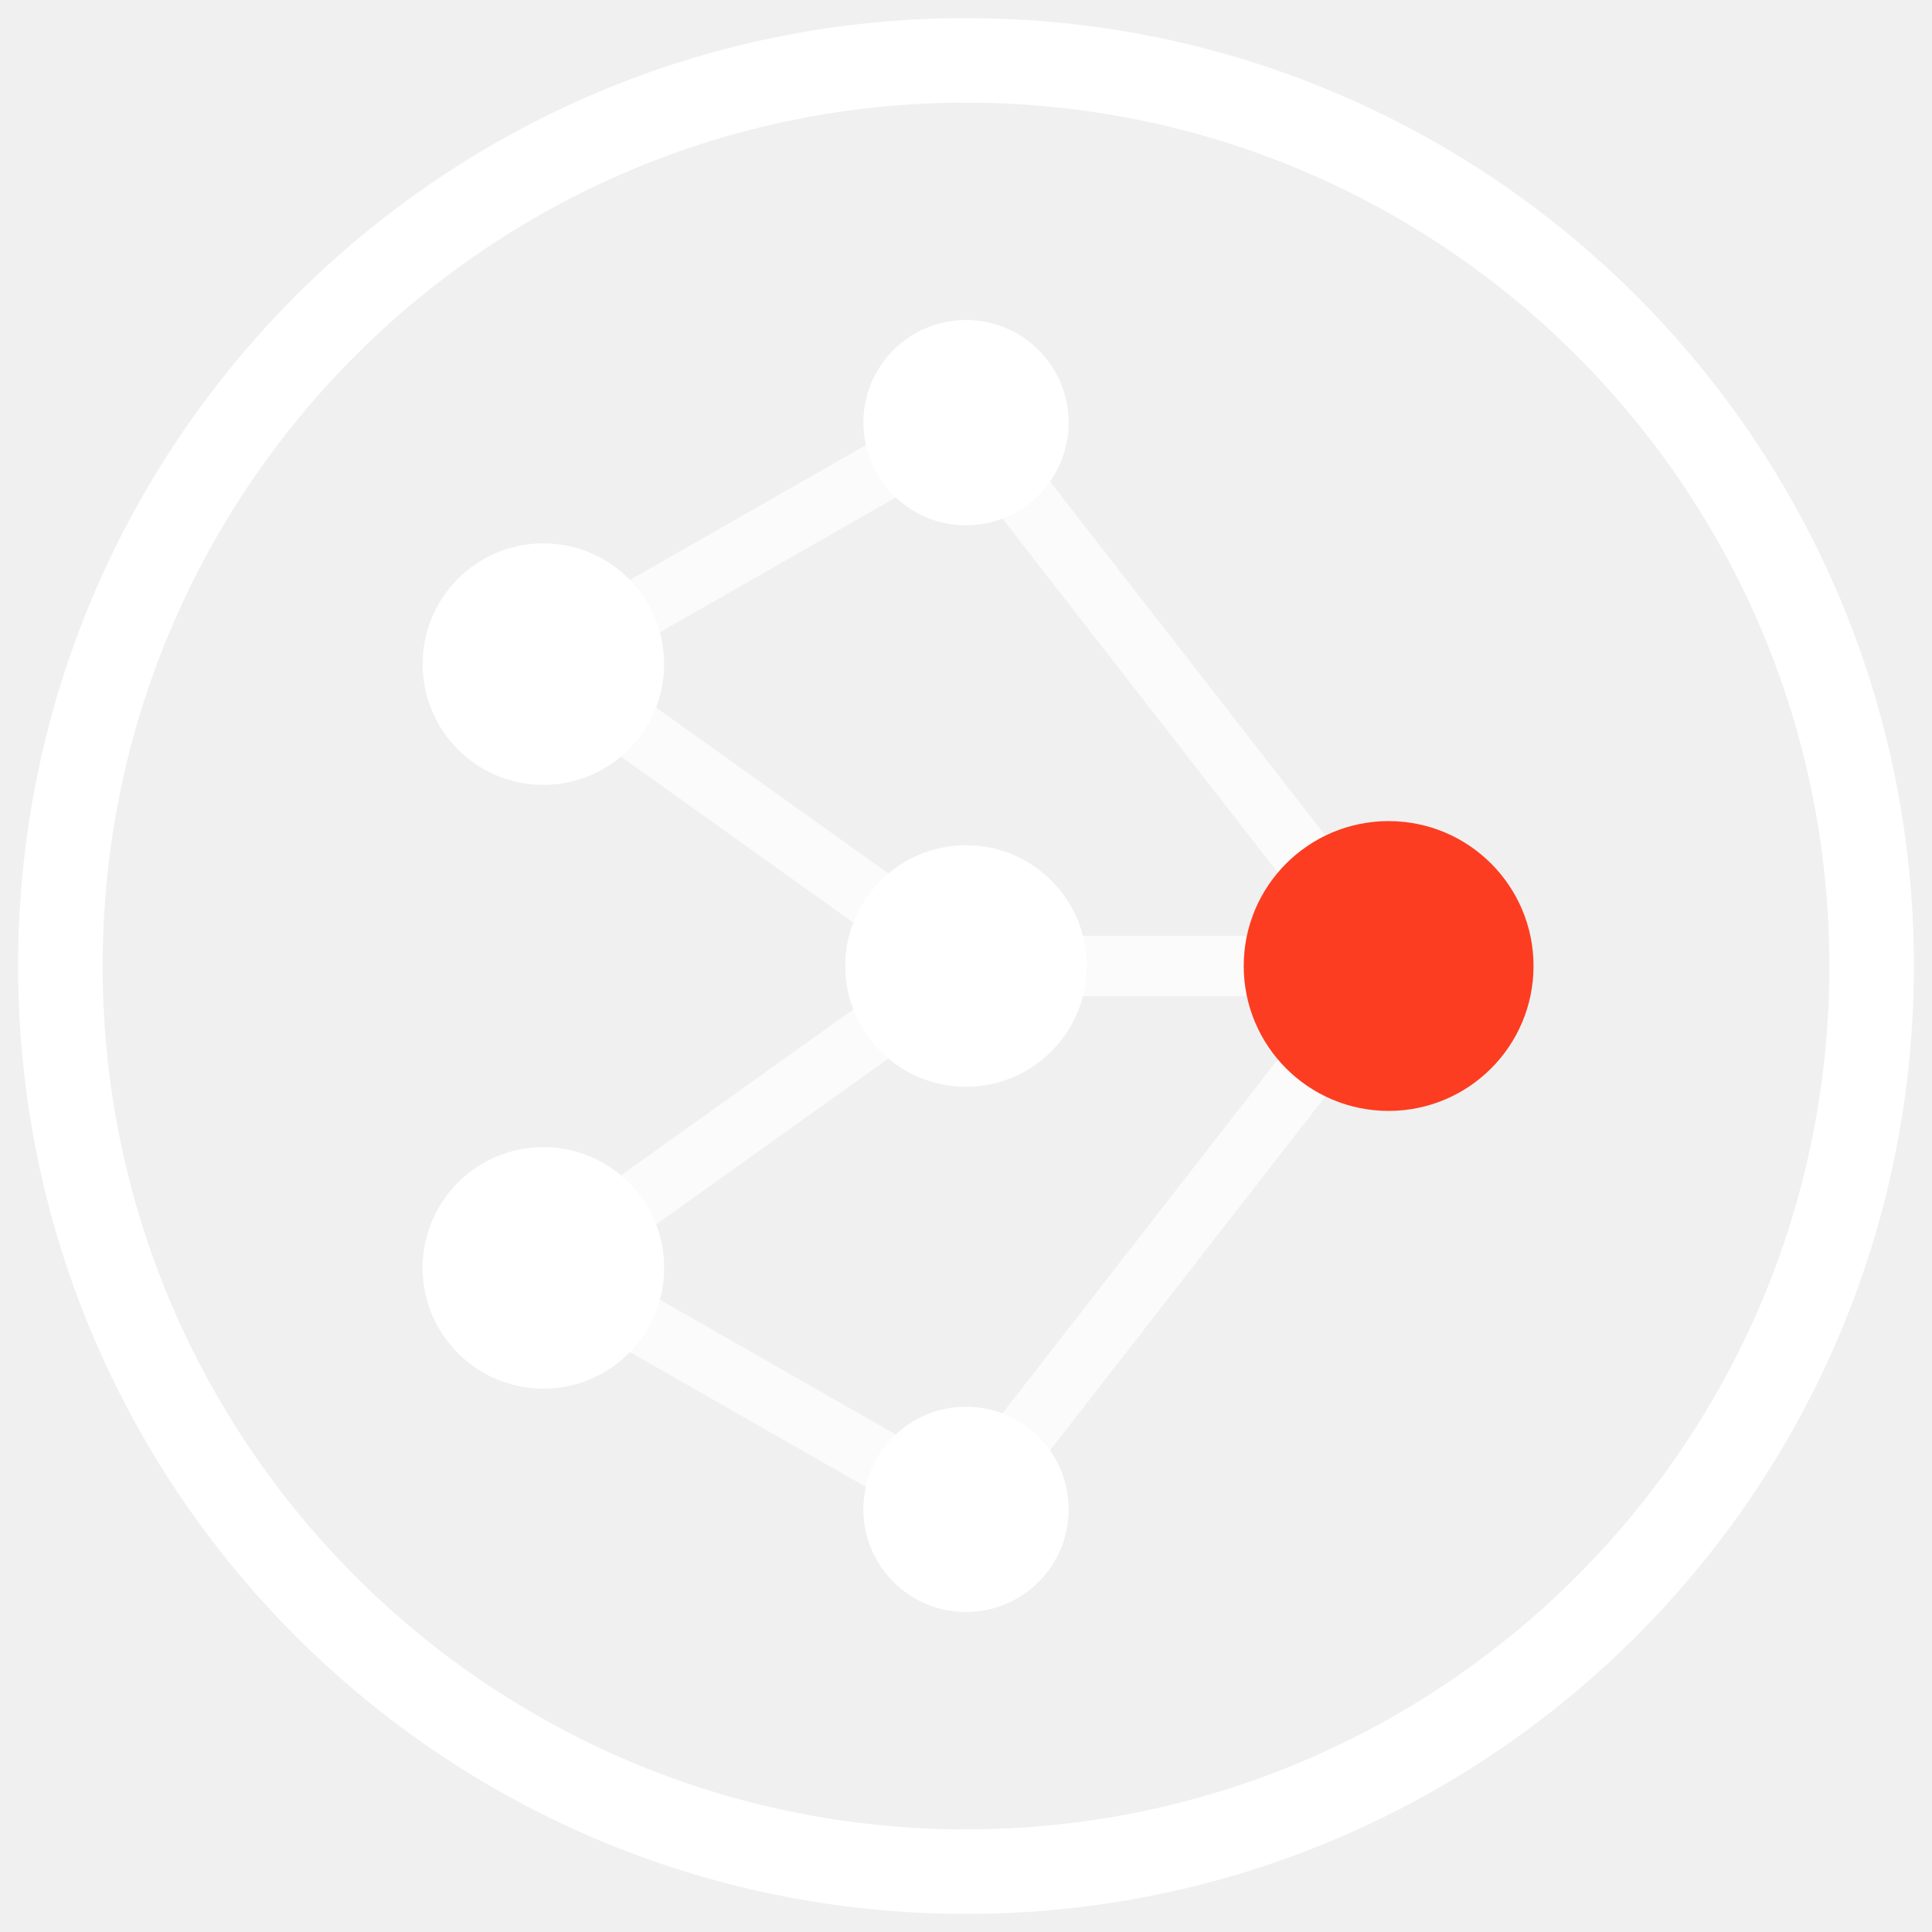
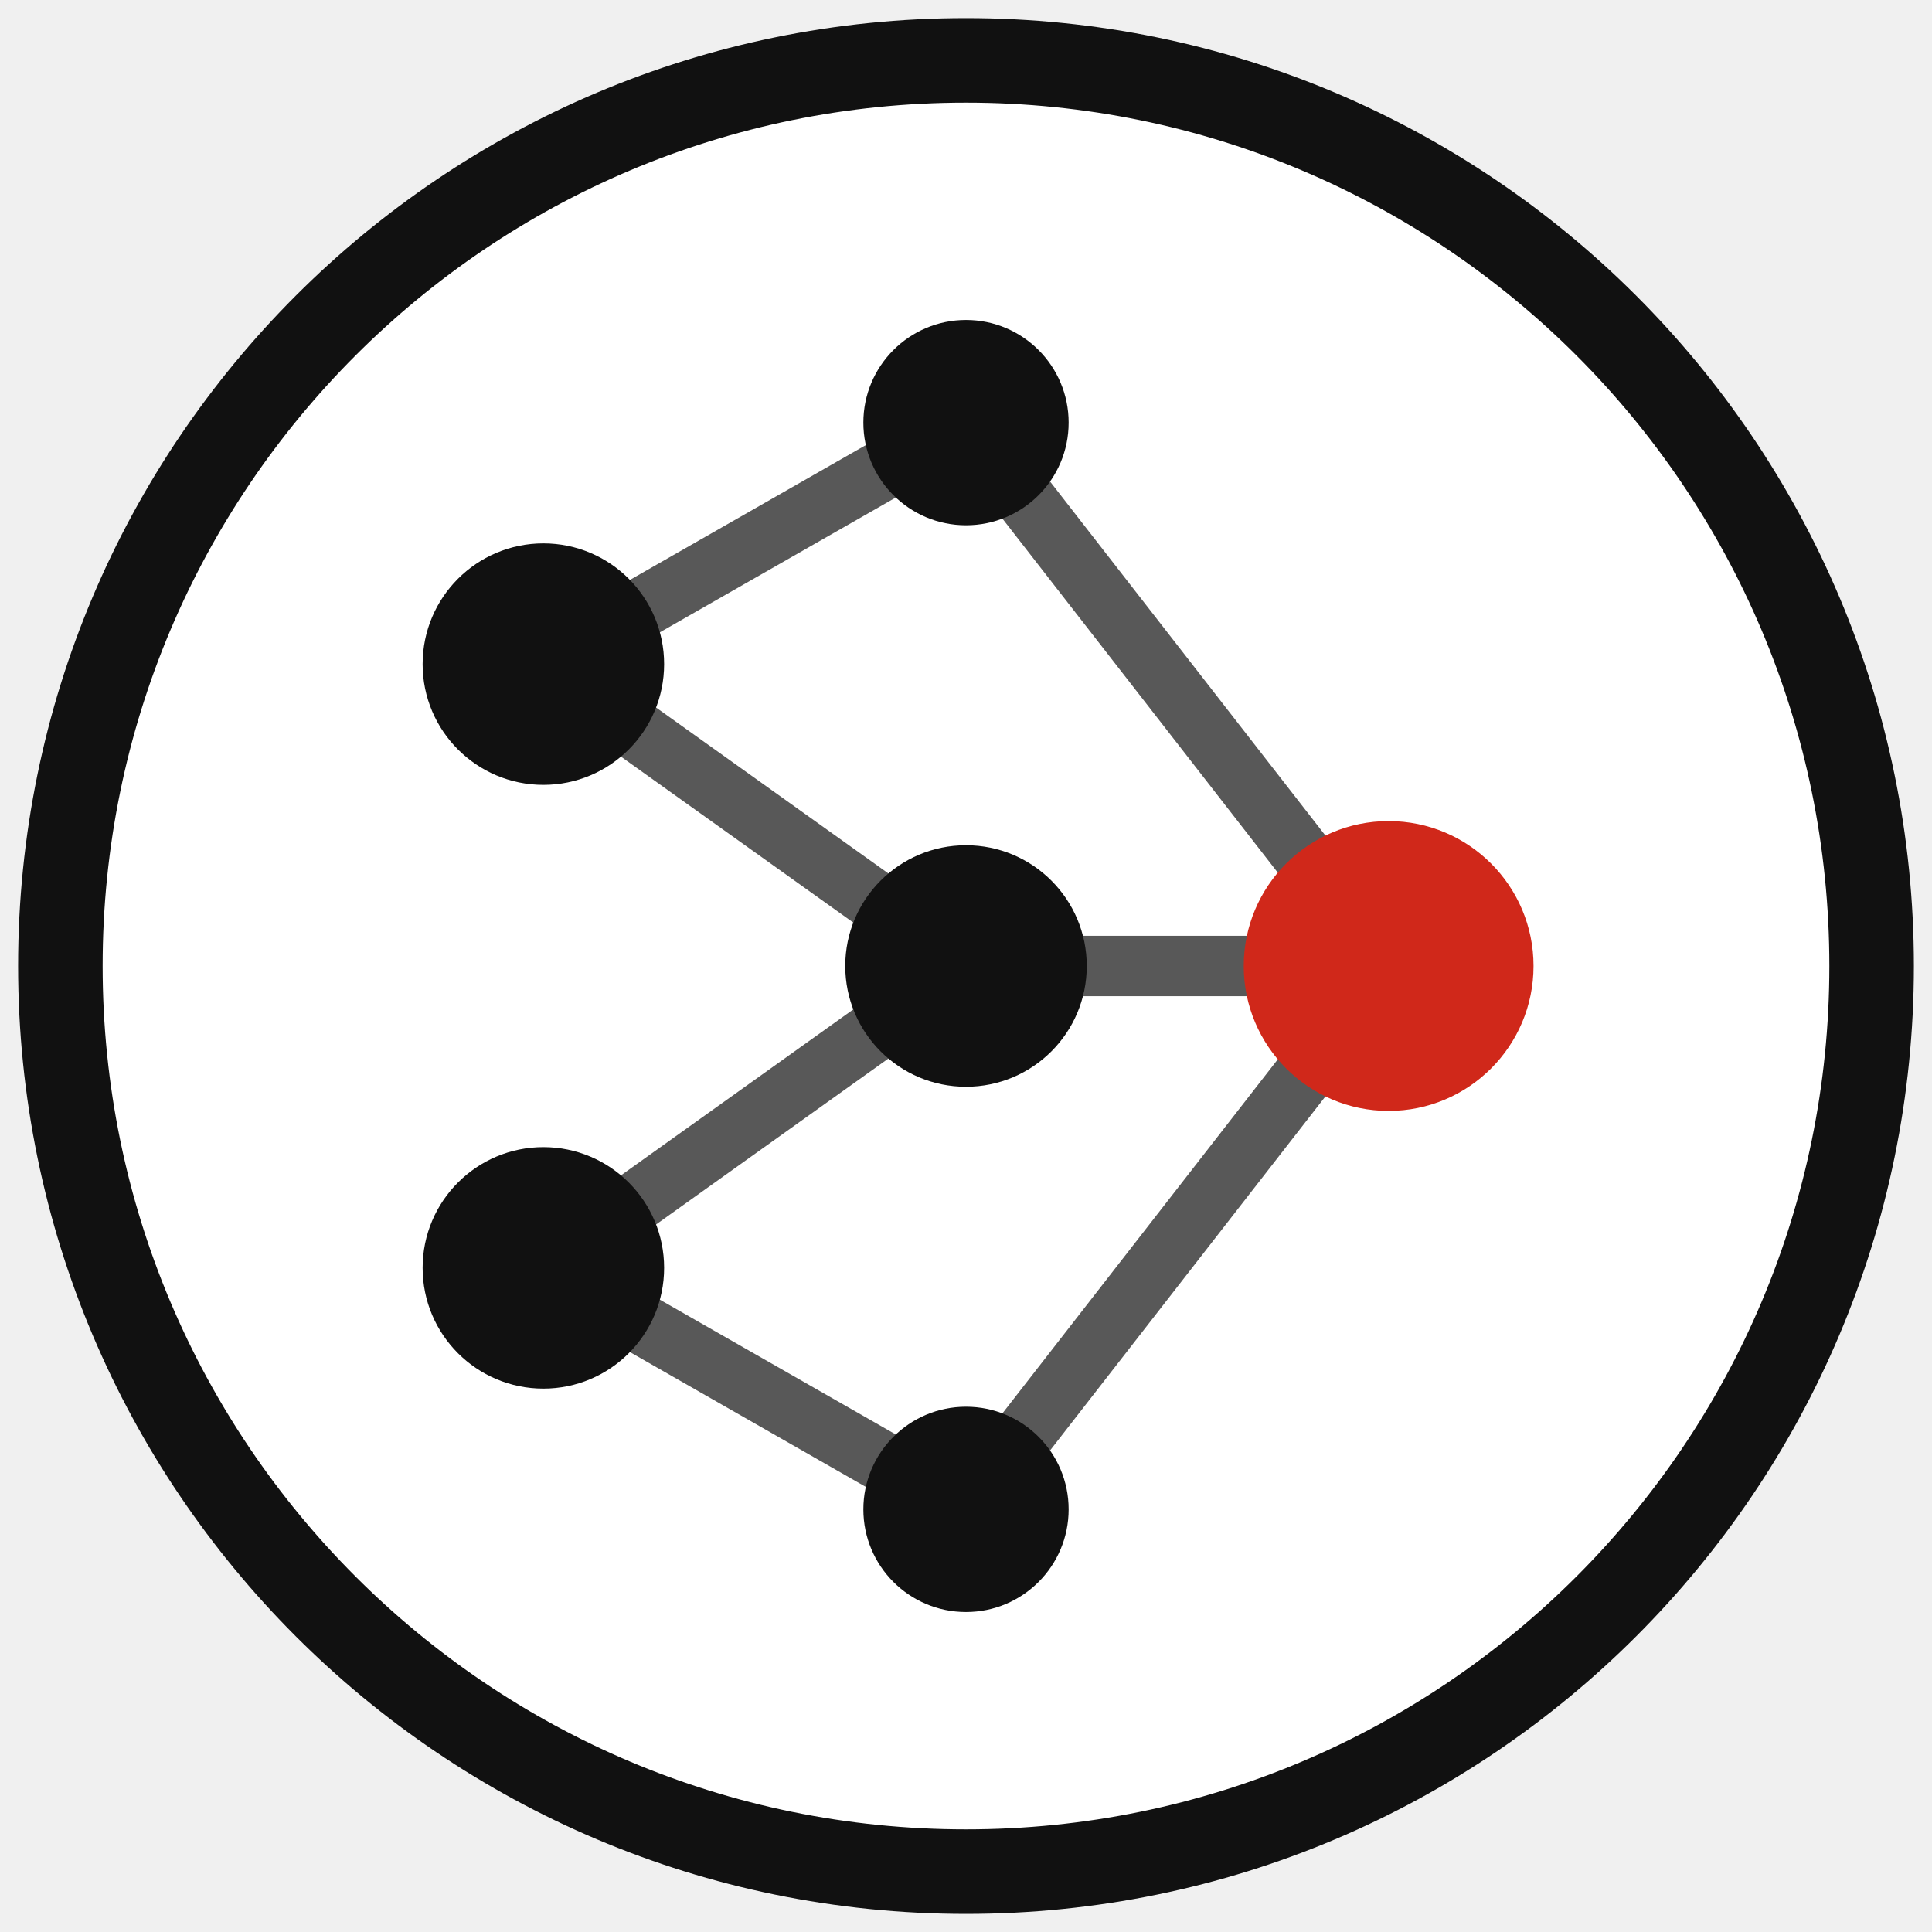
<svg xmlns="http://www.w3.org/2000/svg" viewBox="0 0 32 32">
-   <circle cx="16" cy="16" r="15" fill="none" stroke="#fff" stroke-width="1.4" />
-   <g stroke="#fff" stroke-width="1" opacity=".7">
+   <circle cx="16" cy="16" r="15" fill="#fff" stroke="#111" stroke-width="1.4" />
+   <g stroke="#111" stroke-width="1" opacity=".7">
    <path d="M9 11l7 5M9 21l7-5M16 16l7 0M9 11l7-4M9 21l7 4M16 7l7 9M16 25l7-9" />
  </g>
-   <g fill="#fff">
+   <g fill="#111">
    <circle cx="9" cy="11" r="2" />
    <circle cx="9" cy="21" r="2" />
    <circle cx="16" cy="7" r="1.7" />
    <circle cx="16" cy="16" r="2" />
    <circle cx="16" cy="25" r="1.7" />
  </g>
-   <circle cx="23" cy="16" r="2.4" fill="#fc3d21" />
+   <circle cx="23" cy="16" r="2.4" fill="#d0281a" />
</svg>
